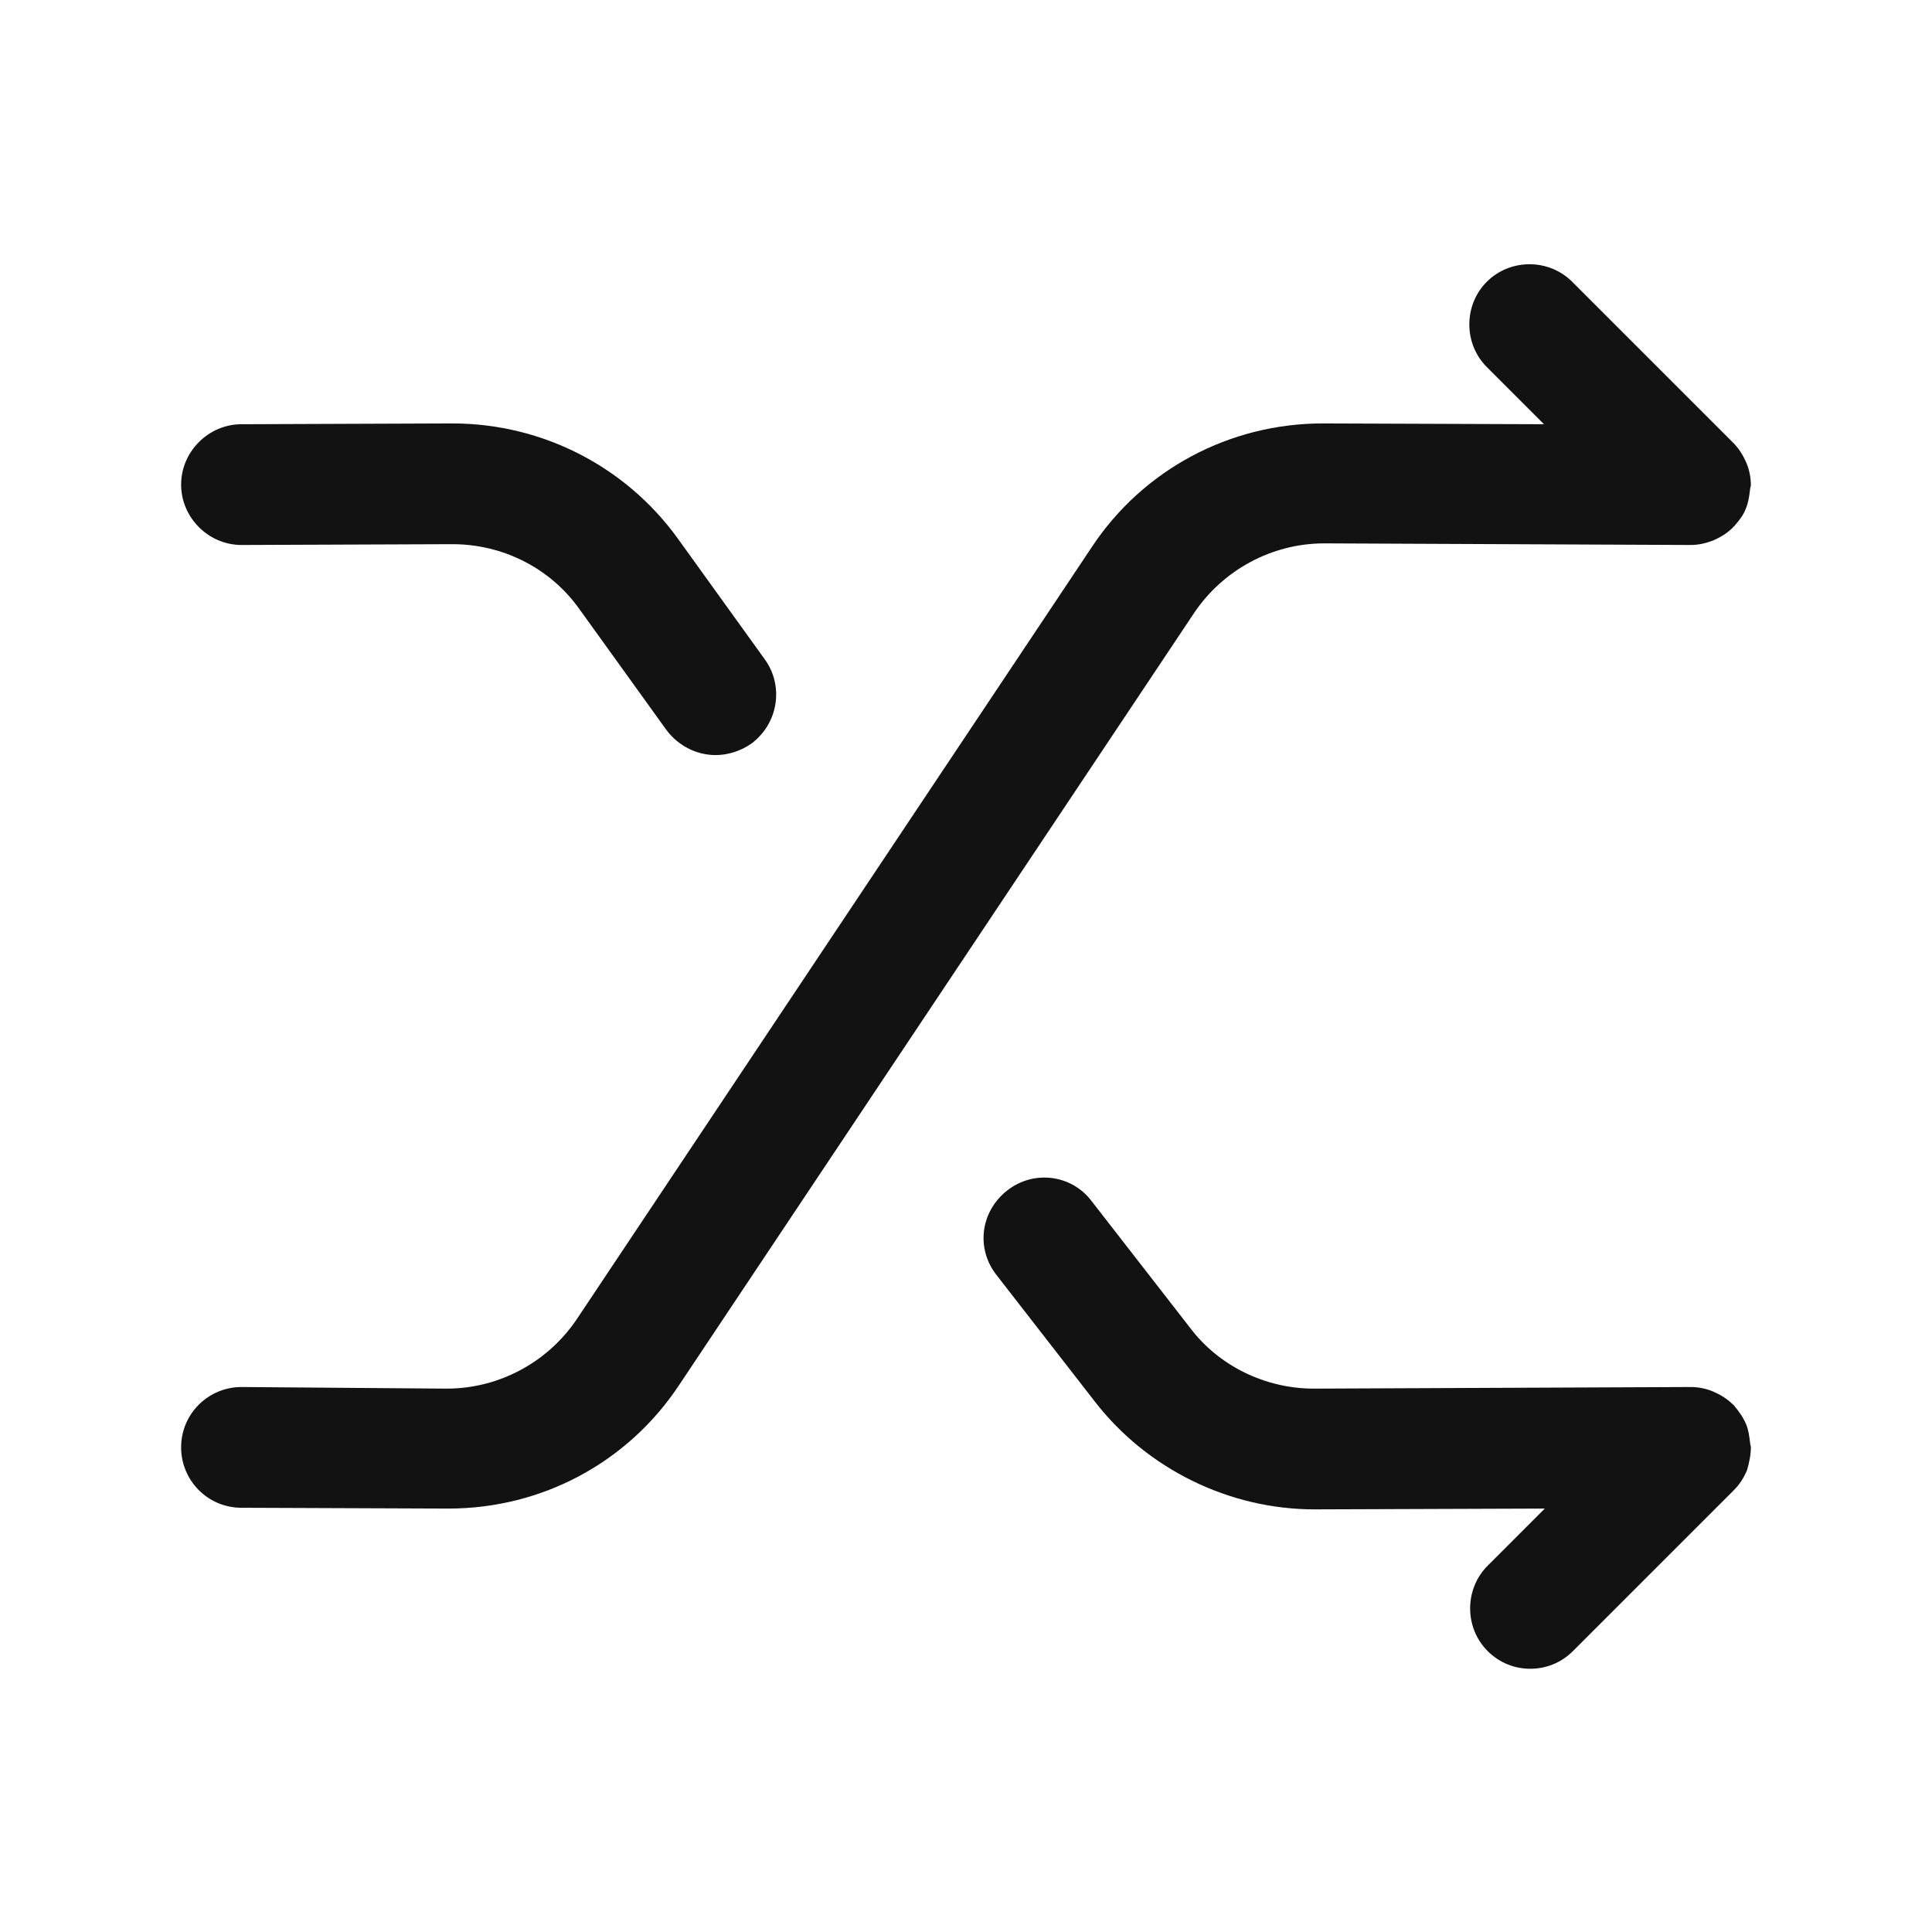
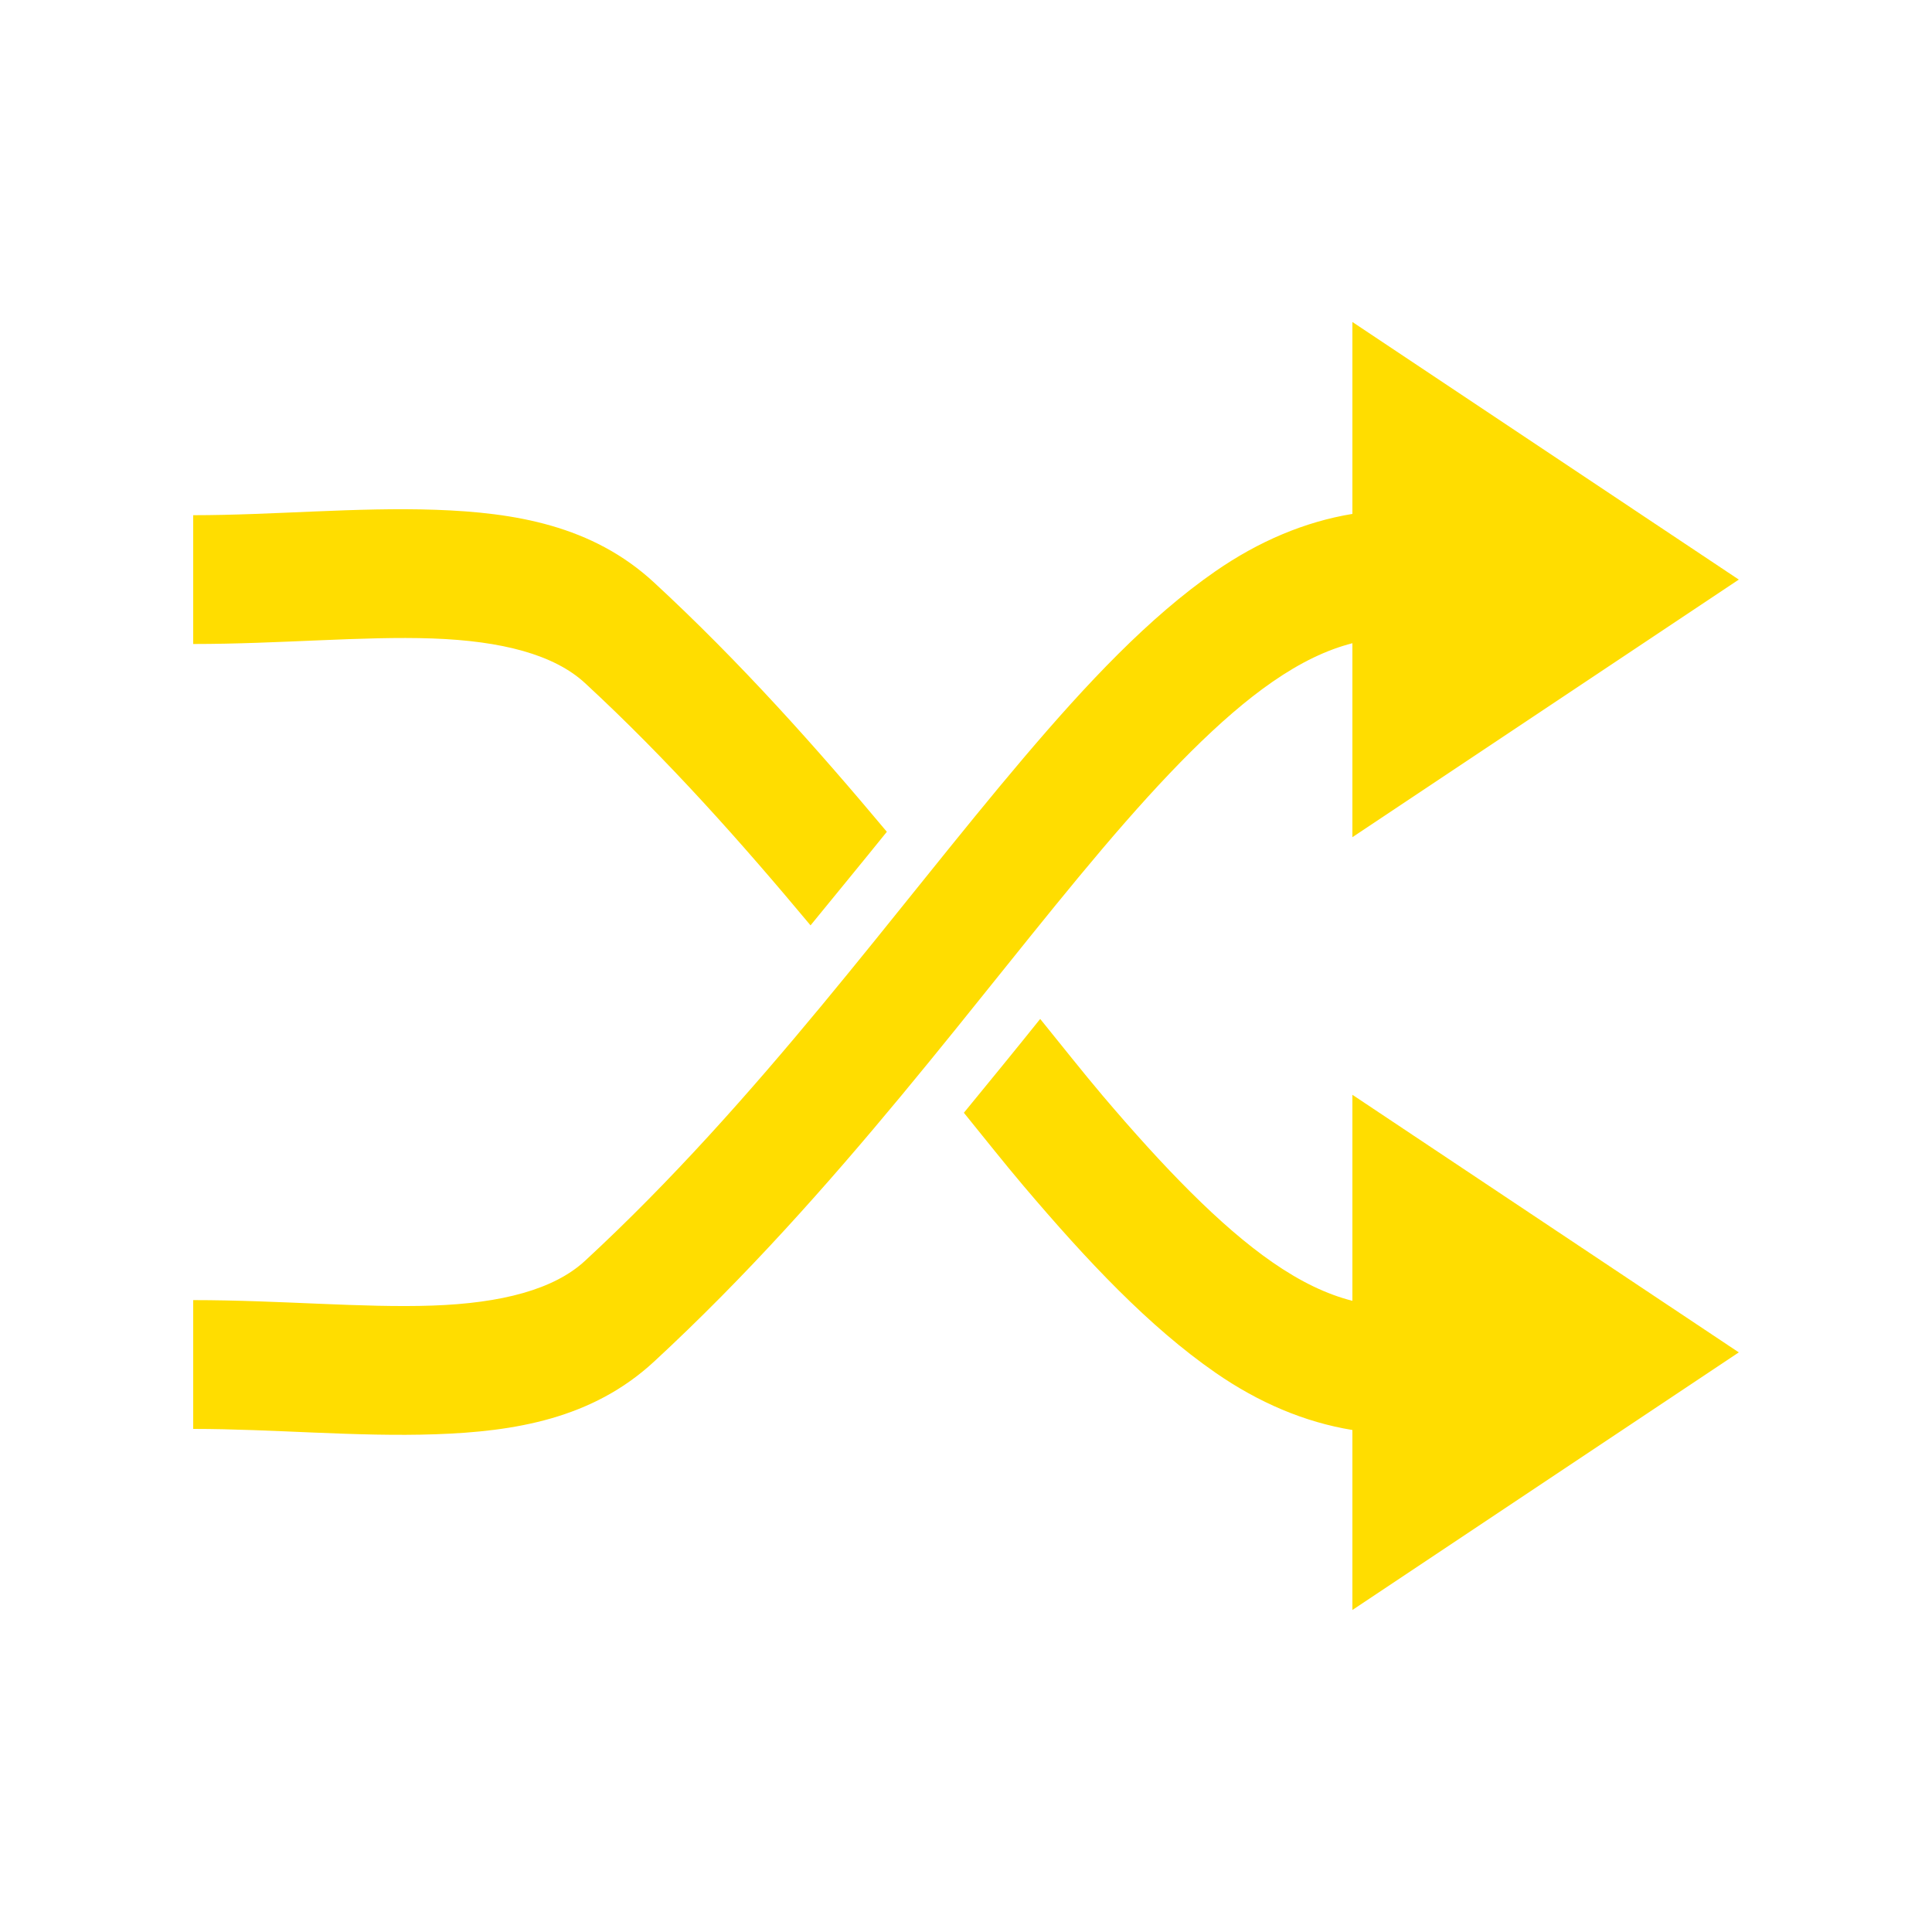
- <svg xmlns="http://www.w3.org/2000/svg" width="24" height="24" viewBox="0 0 24 24" fill="none">
-   <path d="M21.75 17.98C21.75 17.96 21.74 17.94 21.74 17.92C21.73 17.84 21.72 17.76 21.69 17.69C21.65 17.6 21.6 17.53 21.54 17.46C21.54 17.46 21.54 17.45 21.53 17.45C21.46 17.38 21.38 17.33 21.29 17.29C21.2 17.25 21.1 17.23 21 17.23L16.33 17.25C16.33 17.25 16.33 17.25 16.32 17.25C15.72 17.25 15.14 16.97 14.78 16.49L13.56 14.92C13.31 14.59 12.84 14.53 12.51 14.79C12.18 15.05 12.12 15.51 12.38 15.84L13.6 17.41C14.25 18.25 15.27 18.75 16.33 18.75H16.34L19.19 18.74L18.48 19.45C18.19 19.74 18.19 20.22 18.48 20.51C18.63 20.66 18.82 20.73 19.01 20.73C19.2 20.73 19.39 20.66 19.54 20.51L21.54 18.51C21.61 18.44 21.66 18.36 21.7 18.27C21.73 18.17 21.75 18.07 21.75 17.98Z" fill="#121212" />
-   <path d="M8.42 6.69C7.77 5.79 6.73 5.26 5.62 5.26C5.61 5.26 5.61 5.26 5.6 5.26L3 5.27C2.59 5.27 2.25 5.61 2.25 6.02C2.25 6.43 2.59 6.77 3 6.77L5.61 6.76H5.62C6.25 6.76 6.84 7.06 7.2 7.57L8.28 9.07C8.43 9.27 8.66 9.38 8.89 9.38C9.04 9.38 9.2 9.33 9.33 9.24C9.67 8.99 9.74 8.52 9.5 8.19L8.42 6.69Z" fill="#121212" />
-   <path d="M21.74 6.08C21.74 6.06 21.75 6.04 21.75 6.03C21.75 5.93 21.73 5.83 21.69 5.74C21.65 5.65 21.6 5.57 21.53 5.5L19.53 3.5C19.24 3.21 18.76 3.21 18.47 3.5C18.18 3.79 18.18 4.27 18.47 4.56L19.18 5.27L16.45 5.26C16.44 5.26 16.44 5.26 16.43 5.26C15.28 5.26 14.2 5.83 13.56 6.8L7.17 16.38C6.81 16.92 6.2 17.25 5.55 17.25H5.54L3 17.23C2.59 17.23 2.25 17.56 2.25 17.98C2.25 18.39 2.58 18.73 3 18.73L5.55 18.74C5.56 18.74 5.56 18.74 5.57 18.74C6.73 18.74 7.8 18.17 8.44 17.2L14.83 7.62C15.19 7.08 15.8 6.75 16.45 6.75H16.46L21 6.77C21.1 6.77 21.19 6.75 21.29 6.71C21.38 6.67 21.46 6.62 21.53 6.55C21.53 6.55 21.53 6.54 21.54 6.54C21.6 6.47 21.66 6.4 21.69 6.31C21.72 6.24 21.73 6.16 21.74 6.08Z" fill="#121212" />
+ <svg xmlns="http://www.w3.org/2000/svg" viewBox="0 0 30 30" version="1.1" id="svg822" fill="#484242" stroke="#484242">
+   <g id="SVGRepo_bgCarrier" stroke-width="0" />
+   <g id="SVGRepo_tracerCarrier" stroke-linecap="round" stroke-linejoin="round" />
+   <g id="SVGRepo_iconCarrier">
+     <defs id="defs816">
+             </defs>
+     <g id="layer1" transform="translate(0,-289.0625)">
+       <path style="color:#ffdd00;font-style:normal;font-variant:normal;font-weight:normal;font-stretch:normal;font-size:medium;line-height:normal;font-family:sans-serif;font-variant-ligatures:normal;font-variant-position:normal;font-variant-caps:normal;font-variant-numeric:normal;font-variant-alternates:normal;font-feature-settings:normal;text-indent:0;text-align:start;text-decoration:none;text-decoration-line:none;text-decoration-style:solid;text-decoration-color:#ffdd00;letter-spacing:normal;word-spacing:normal;text-transform:none;writing-mode:lr-tb;direction:ltr;text-orientation:mixed;dominant-baseline:auto;baseline-shift:baseline;text-anchor:start;white-space:normal;shape-padding:0;clip-rule:nonzero;display:inline;overflow:visible;visibility:visible;opacity:1;isolation:auto;mix-blend-mode:normal;color-interpolation:sRGB;color-interpolation-filters:linearRGB;solid-color:#ffdd00;solid-opacity:1;vector-effect:none;fill:#ffdd00;fill-opacity:1;fill-rule:nonzero;stroke:none;stroke-width:2;stroke-linecap:butt;stroke-linejoin:miter;stroke-miterlimit:4;stroke-dasharray:none;stroke-dashoffset:0;stroke-opacity:1;color-rendering:auto;image-rendering:auto;shape-rendering:auto;text-rendering:auto;enable-background:accumulate" d="M 21 5 L 21 7.98 C 20.256 8.102 19.54 8.409 18.875 8.869 C 17.844 9.583 16.884 10.603 15.891 11.773 C 13.904 14.115 11.783 17.085 9.084 19.578 C 8.604 20.022 7.791 20.236 6.713 20.273 C 5.634 20.311 4.341 20.188 3 20.188 L 3 22.188 C 4.244 22.188 5.54 22.314 6.766 22.271 C 7.991 22.229 9.196 22.03 10.154 21.145 C 13.028 18.49 15.216 15.421 17.119 13.178 C 18.071 12.056 18.95 11.147 19.758 10.588 C 20.197 10.284 20.602 10.09 21 9.988 L 21 13 L 27 9 L 21 5 z M 6.766 7.916 C 5.54 7.873 4.244 8 3 8 L 3 10 C 4.341 10 5.634 9.876 6.713 9.914 C 7.791 9.952 8.604 10.164 9.084 10.607 C 10.368 11.793 11.516 13.087 12.586 14.369 C 12.994 13.869 13.378 13.403 13.771 12.916 C 12.685 11.619 11.5 10.286 10.154 9.043 C 9.196 8.158 7.991 7.959 6.766 7.916 z M 16.152 15.822 C 15.758 16.314 15.397 16.754 14.967 17.279 C 15.267 17.648 15.598 18.067 15.891 18.412 C 16.884 19.583 17.844 20.602 18.875 21.316 C 19.54 21.777 20.256 22.084 21 22.205 L 21 25 L 27 21 L 21 17 L 21 20.199 C 20.602 20.098 20.197 19.904 19.758 19.6 C 18.95 19.04 18.071 18.131 17.119 17.01 C 16.824 16.662 16.463 16.205 16.152 15.822 z " transform="translate(0,289.0625)" id="path818" />
+     </g>
+   </g>
</svg>
